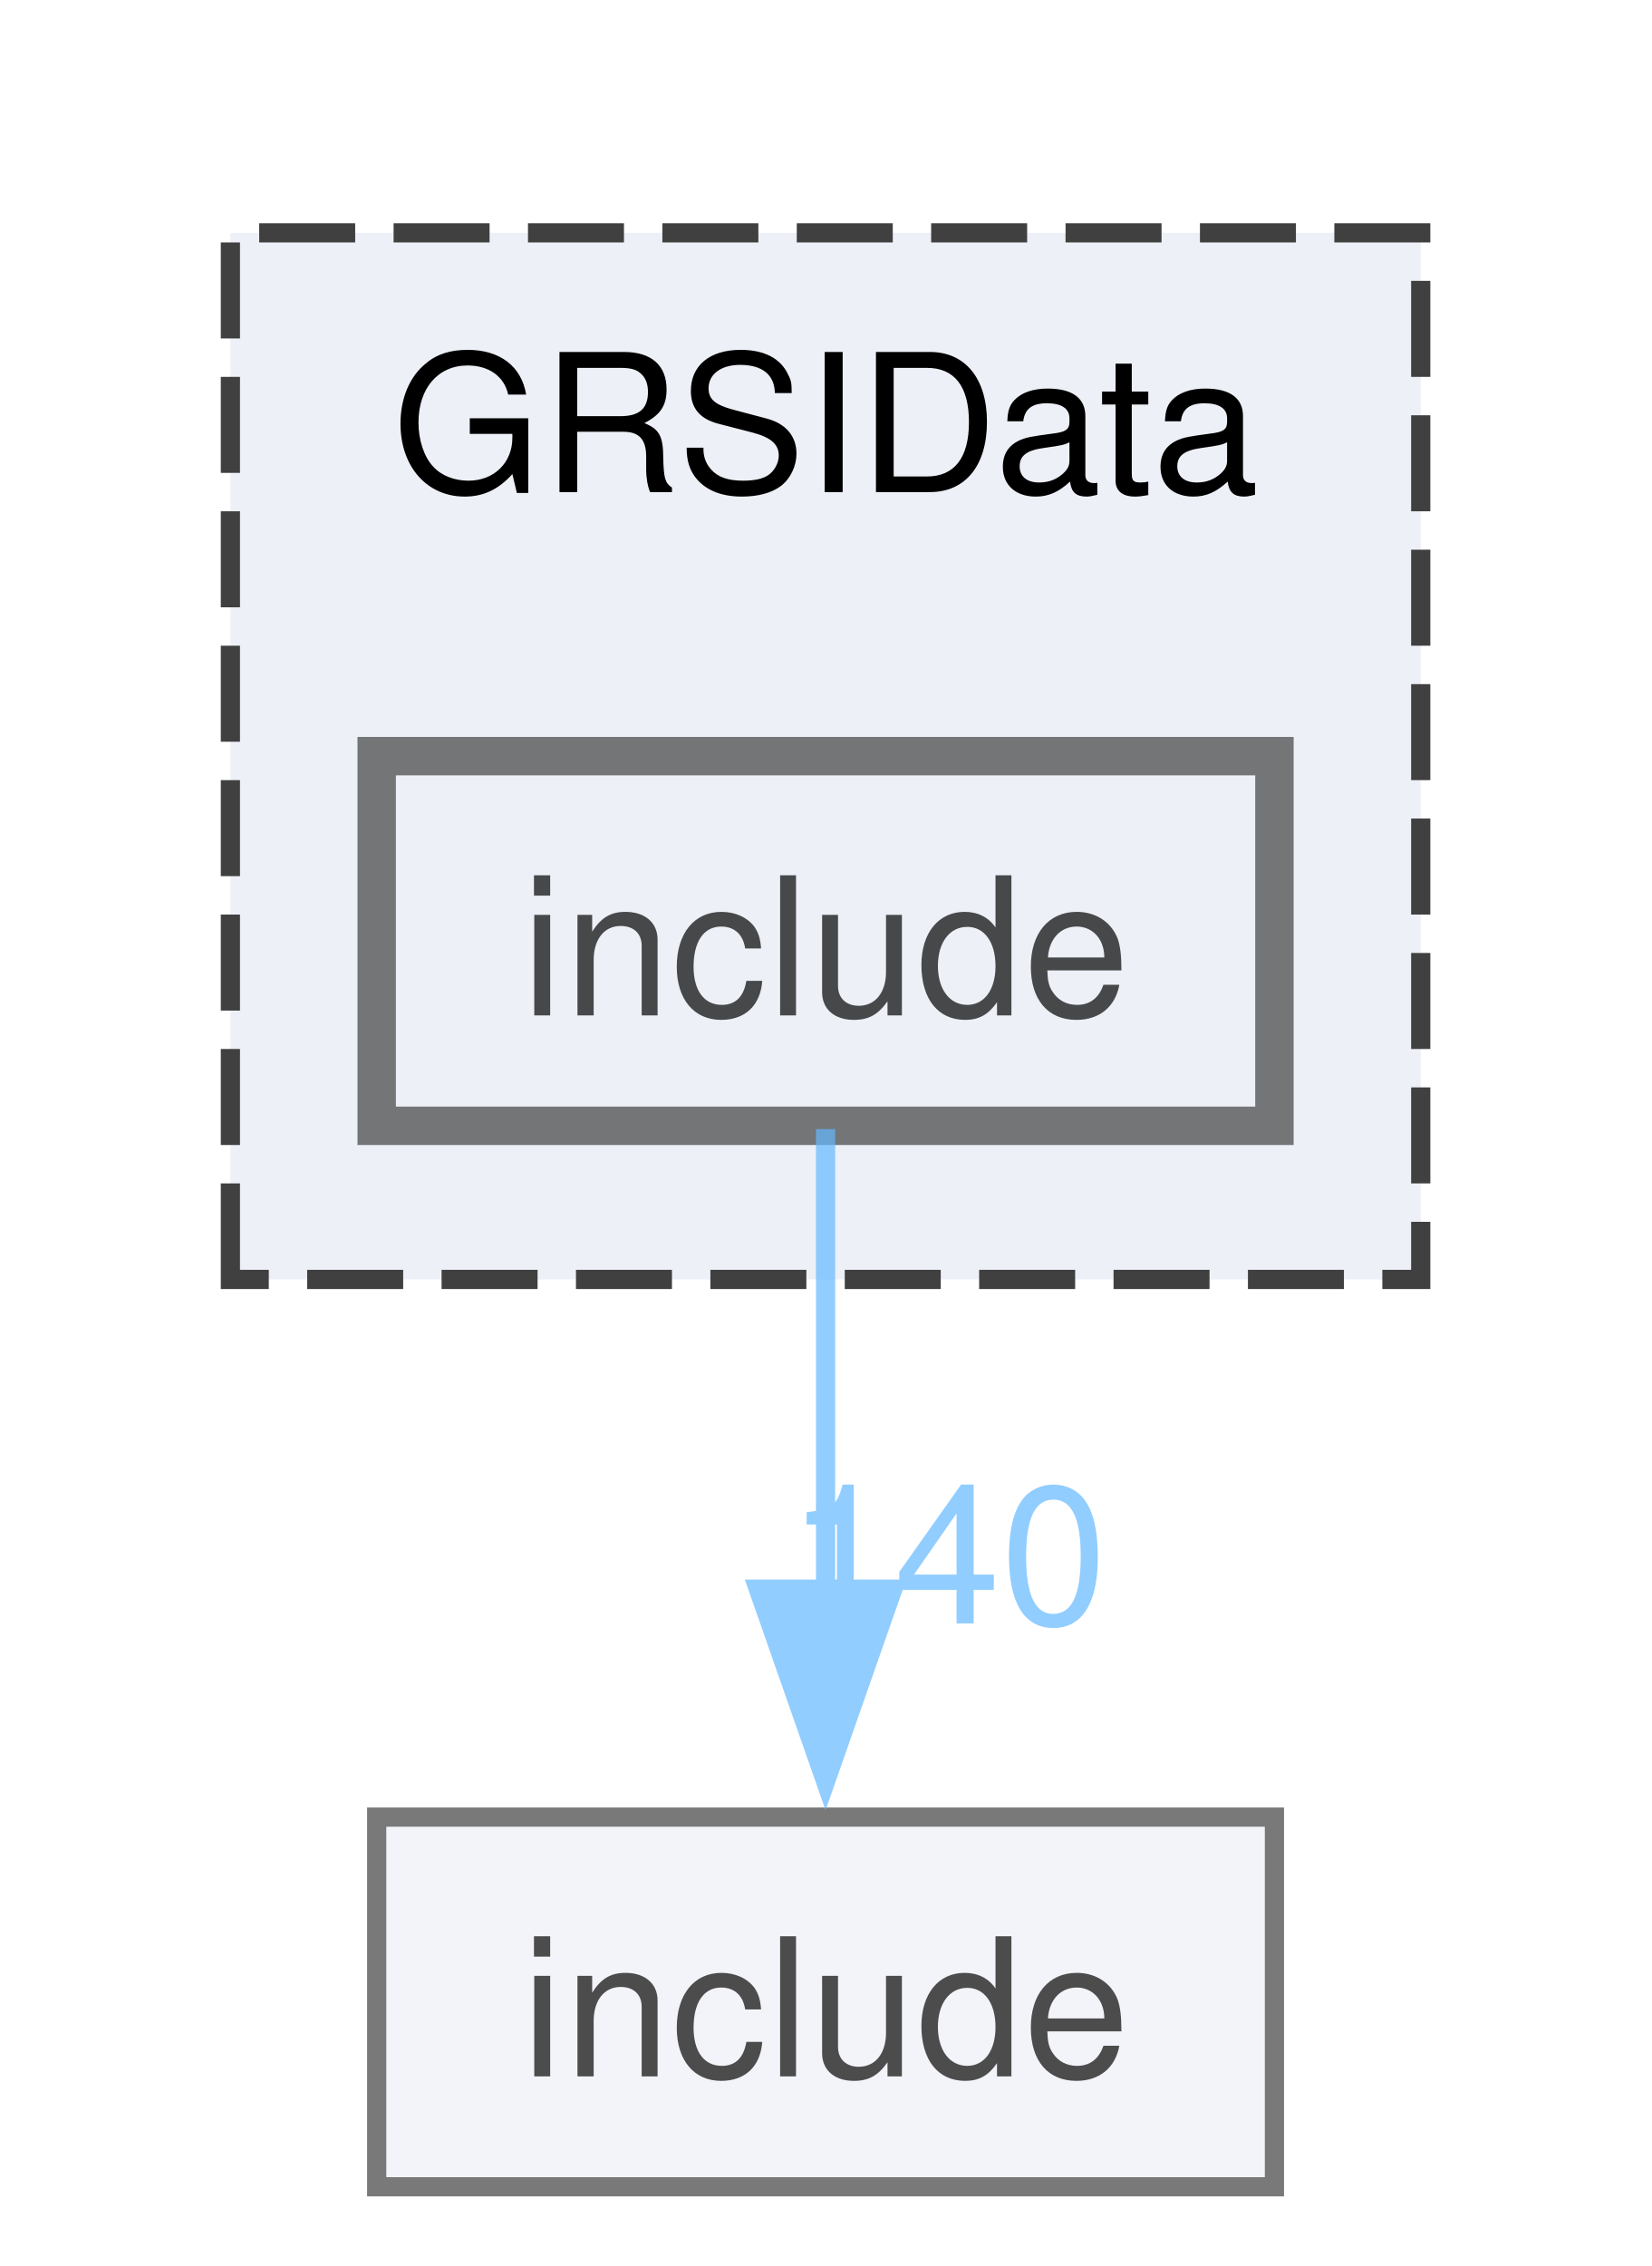
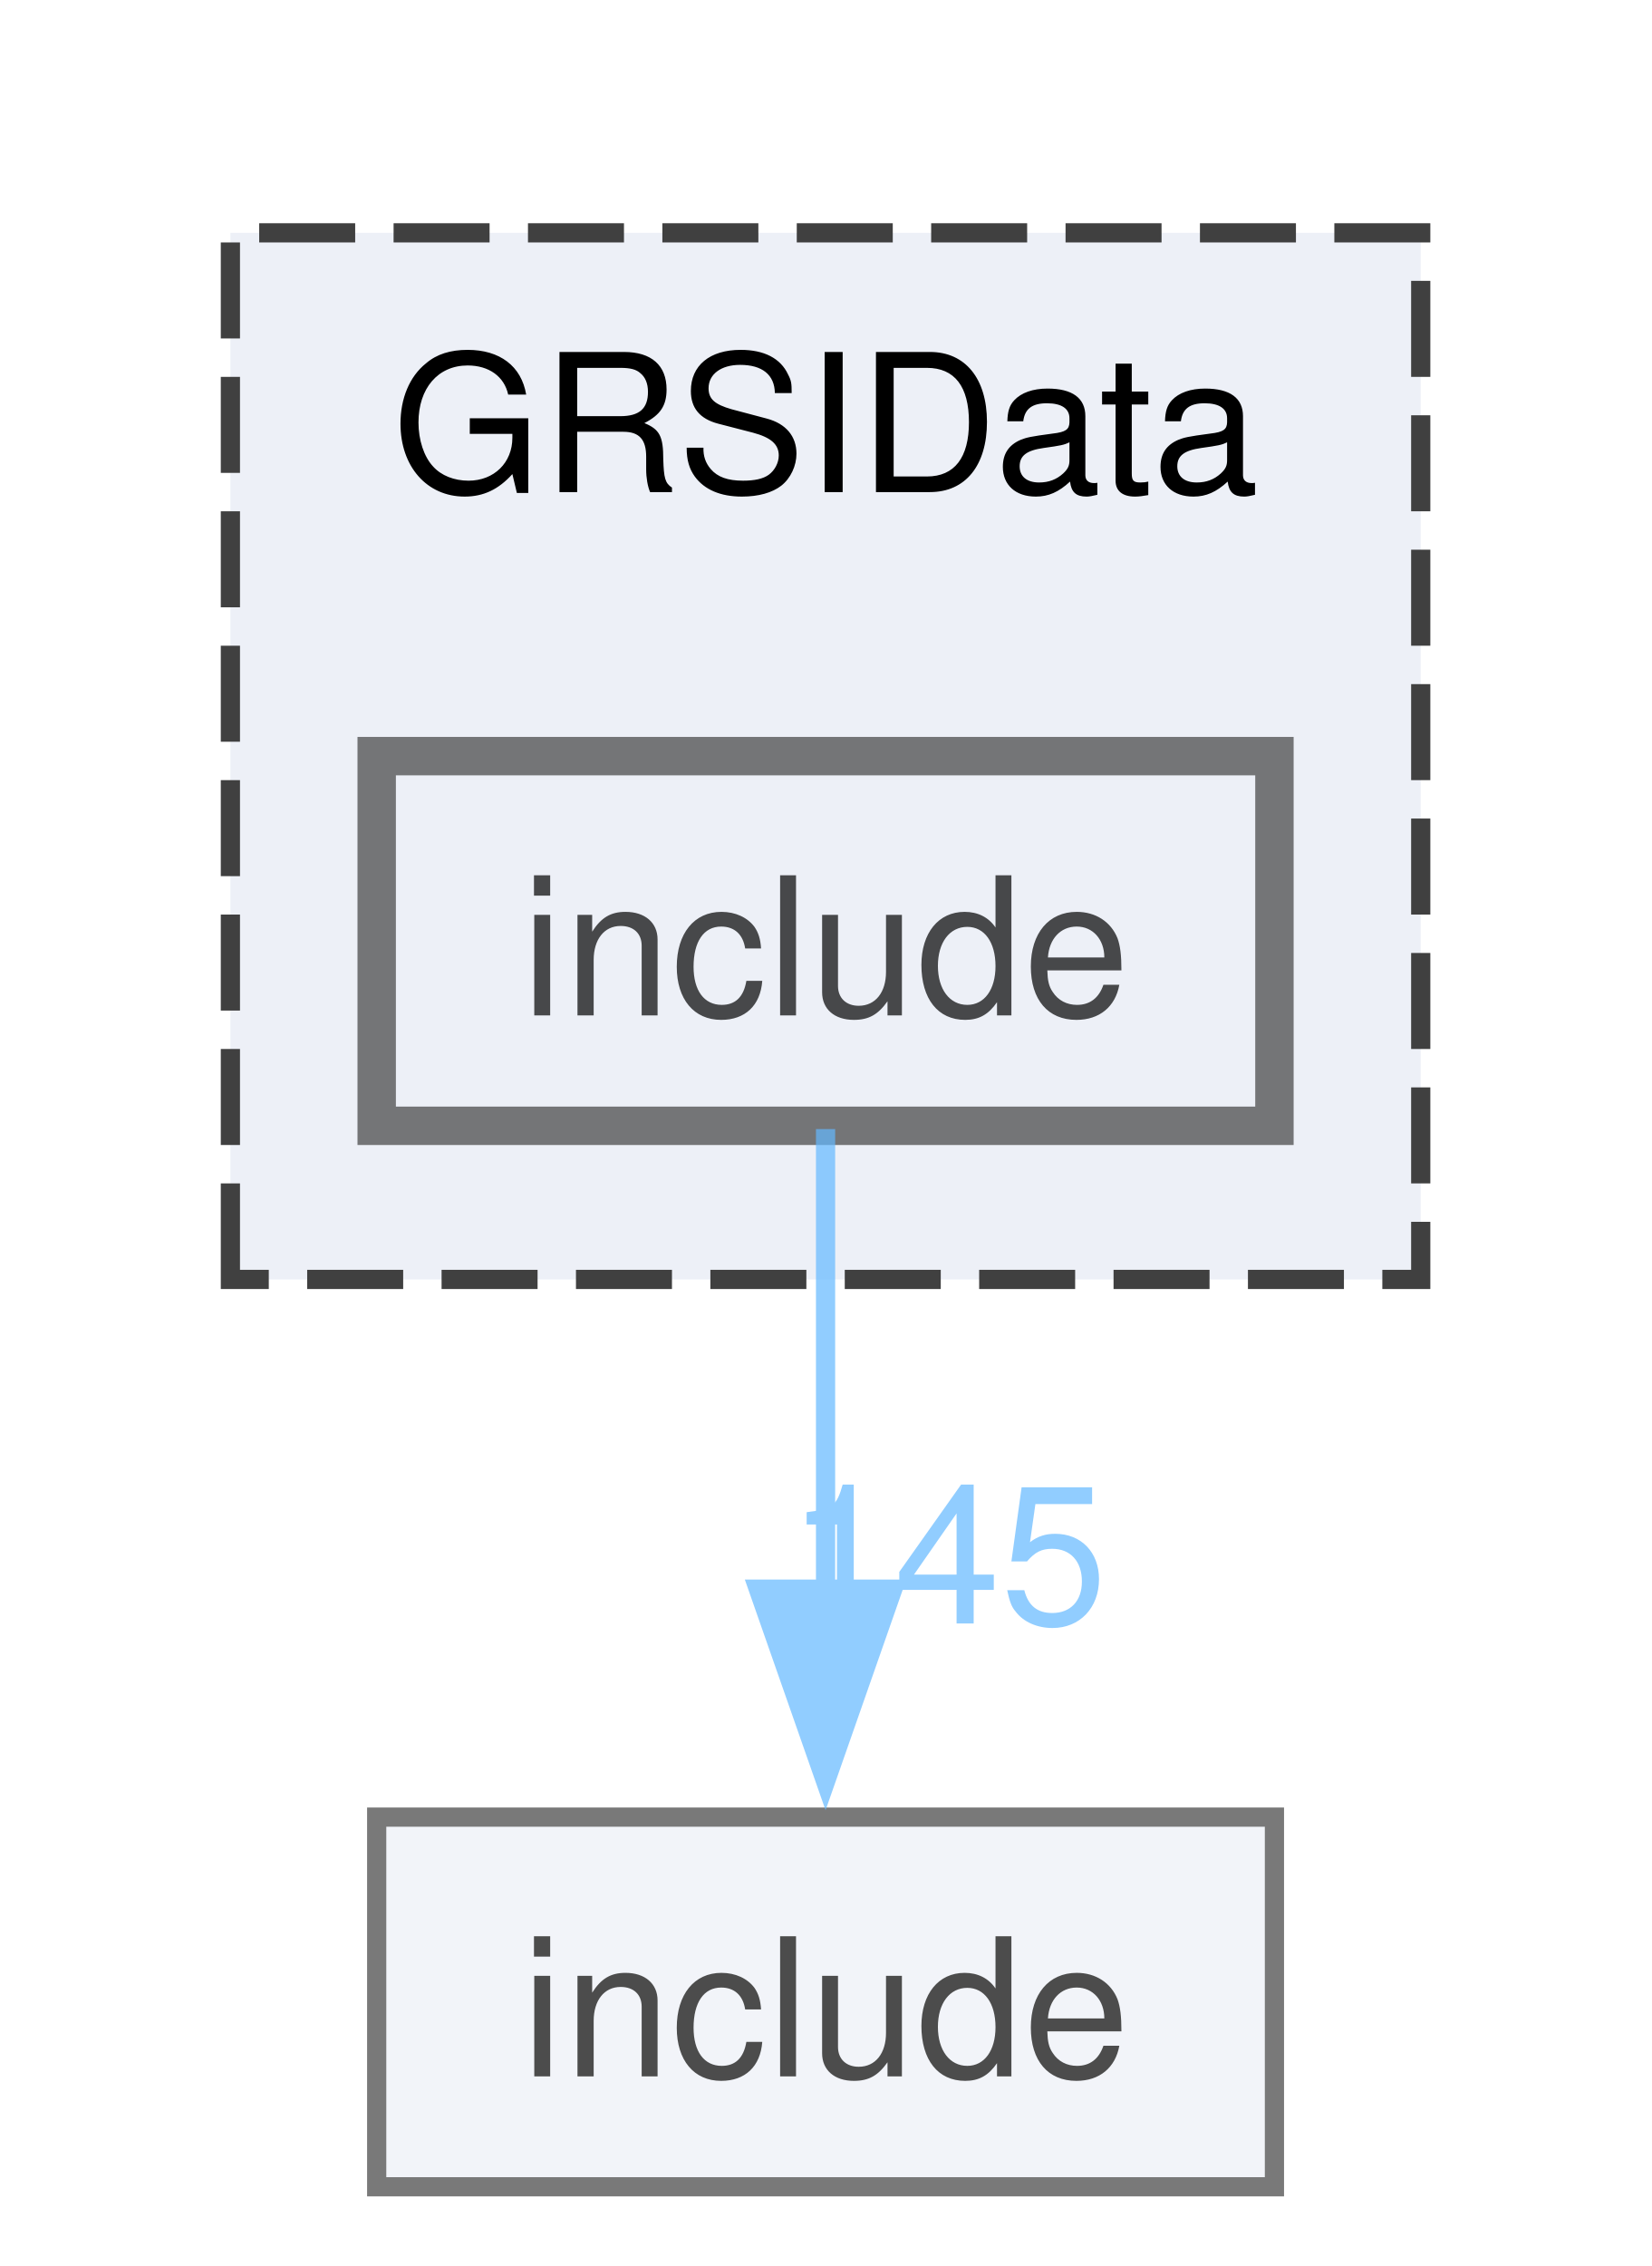
<svg xmlns="http://www.w3.org/2000/svg" xmlns:xlink="http://www.w3.org/1999/xlink" width="86pt" height="118pt" viewBox="0.00 0.00 86.00 117.75">
  <svg id="main" version="1.1" xml:space="preserve">
    <style type="text/css">
.node, .edge {opacity: 0.7;}
.node.selected, .edge.selected {opacity: 1;}
.edge:hover path { stroke: red; }
.edge:hover polygon { stroke: red; fill: red; }
</style>
    <svg id="graph" class="graph">
      <g id="graph0" class="graph" transform="scale(1 1) rotate(0) translate(4 113.75)">
        <g id="clust1" class="cluster">
          <g id="a_clust1">
            <a xlink:href="dir_1d7397b112c23d4eb2fe49dc66ace00a.html" target="_top" xlink:title="GRSIData">
              <polygon fill="#edf0f7" stroke="#404040" stroke-dasharray="5,2" points="8,-47.25 8,-101.75 70,-101.75 70,-47.25 8,-47.25" />
              <text text-anchor="middle" x="39" y="-88.25" font-family="Helvetica,sans-Serif" font-size="10.00">GRSIData</text>
            </a>
          </g>
        </g>
        <g id="node1" class="node">
          <g id="a_node1">
            <a xlink:href="dir_c355ed69a9ff804c1251ec805b2844ab.html" target="_top" xlink:title="include">
              <polygon fill="#edf0f7" stroke="#404040" stroke-width="2" points="62.38,-74.5 15.62,-74.5 15.62,-55.25 62.38,-55.25 62.38,-74.5" />
              <text text-anchor="middle" x="39" y="-61" font-family="Helvetica,sans-Serif" font-size="10.00">include</text>
            </a>
          </g>
        </g>
        <g id="node2" class="node">
          <g id="a_node2">
            <a xlink:href="dir_d44c64559bbebec7f509842c48db8b23.html" target="_top" xlink:title="include">
              <polygon fill="#edf0f7" stroke="#404040" points="62.38,-19.25 15.62,-19.25 15.62,0 62.38,0 62.38,-19.25" />
              <text text-anchor="middle" x="39" y="-5.75" font-family="Helvetica,sans-Serif" font-size="10.00">include</text>
            </a>
          </g>
        </g>
        <g id="edge1" class="edge">
          <g id="a_edge1">
            <a xlink:href="dir_000010_000013.html" target="_top">
              <path fill="none" stroke="#63b8ff" d="M39,-55.08C39,-48.57 39,-39.42 39,-31.12" />
              <polygon fill="#63b8ff" stroke="#63b8ff" points="42.5,-31.12 39,-21.12 35.5,-31.12 42.5,-31.12" />
            </a>
          </g>
          <g id="a_edge1-headlabel">
-             <a xlink:href="dir_000010_000013.html" target="_top" xlink:title="140">
-               <text text-anchor="middle" x="45.34" y="-29.33" font-family="Helvetica,sans-Serif" font-size="10.00" fill="#63b8ff">140</text>
+             <a xlink:href="dir_000010_000013.html" target="_top" xlink:title="145">
+               <text text-anchor="middle" x="45.34" y="-29.33" font-family="Helvetica,sans-Serif" font-size="10.00" fill="#63b8ff">145</text>
            </a>
          </g>
        </g>
      </g>
    </svg>
  </svg>
  <style type="text/css">

[data-mouse-over-selected='false'] { opacity: 0.7; }
[data-mouse-over-selected='true']  { opacity: 1.0; }

</style>
</svg>
